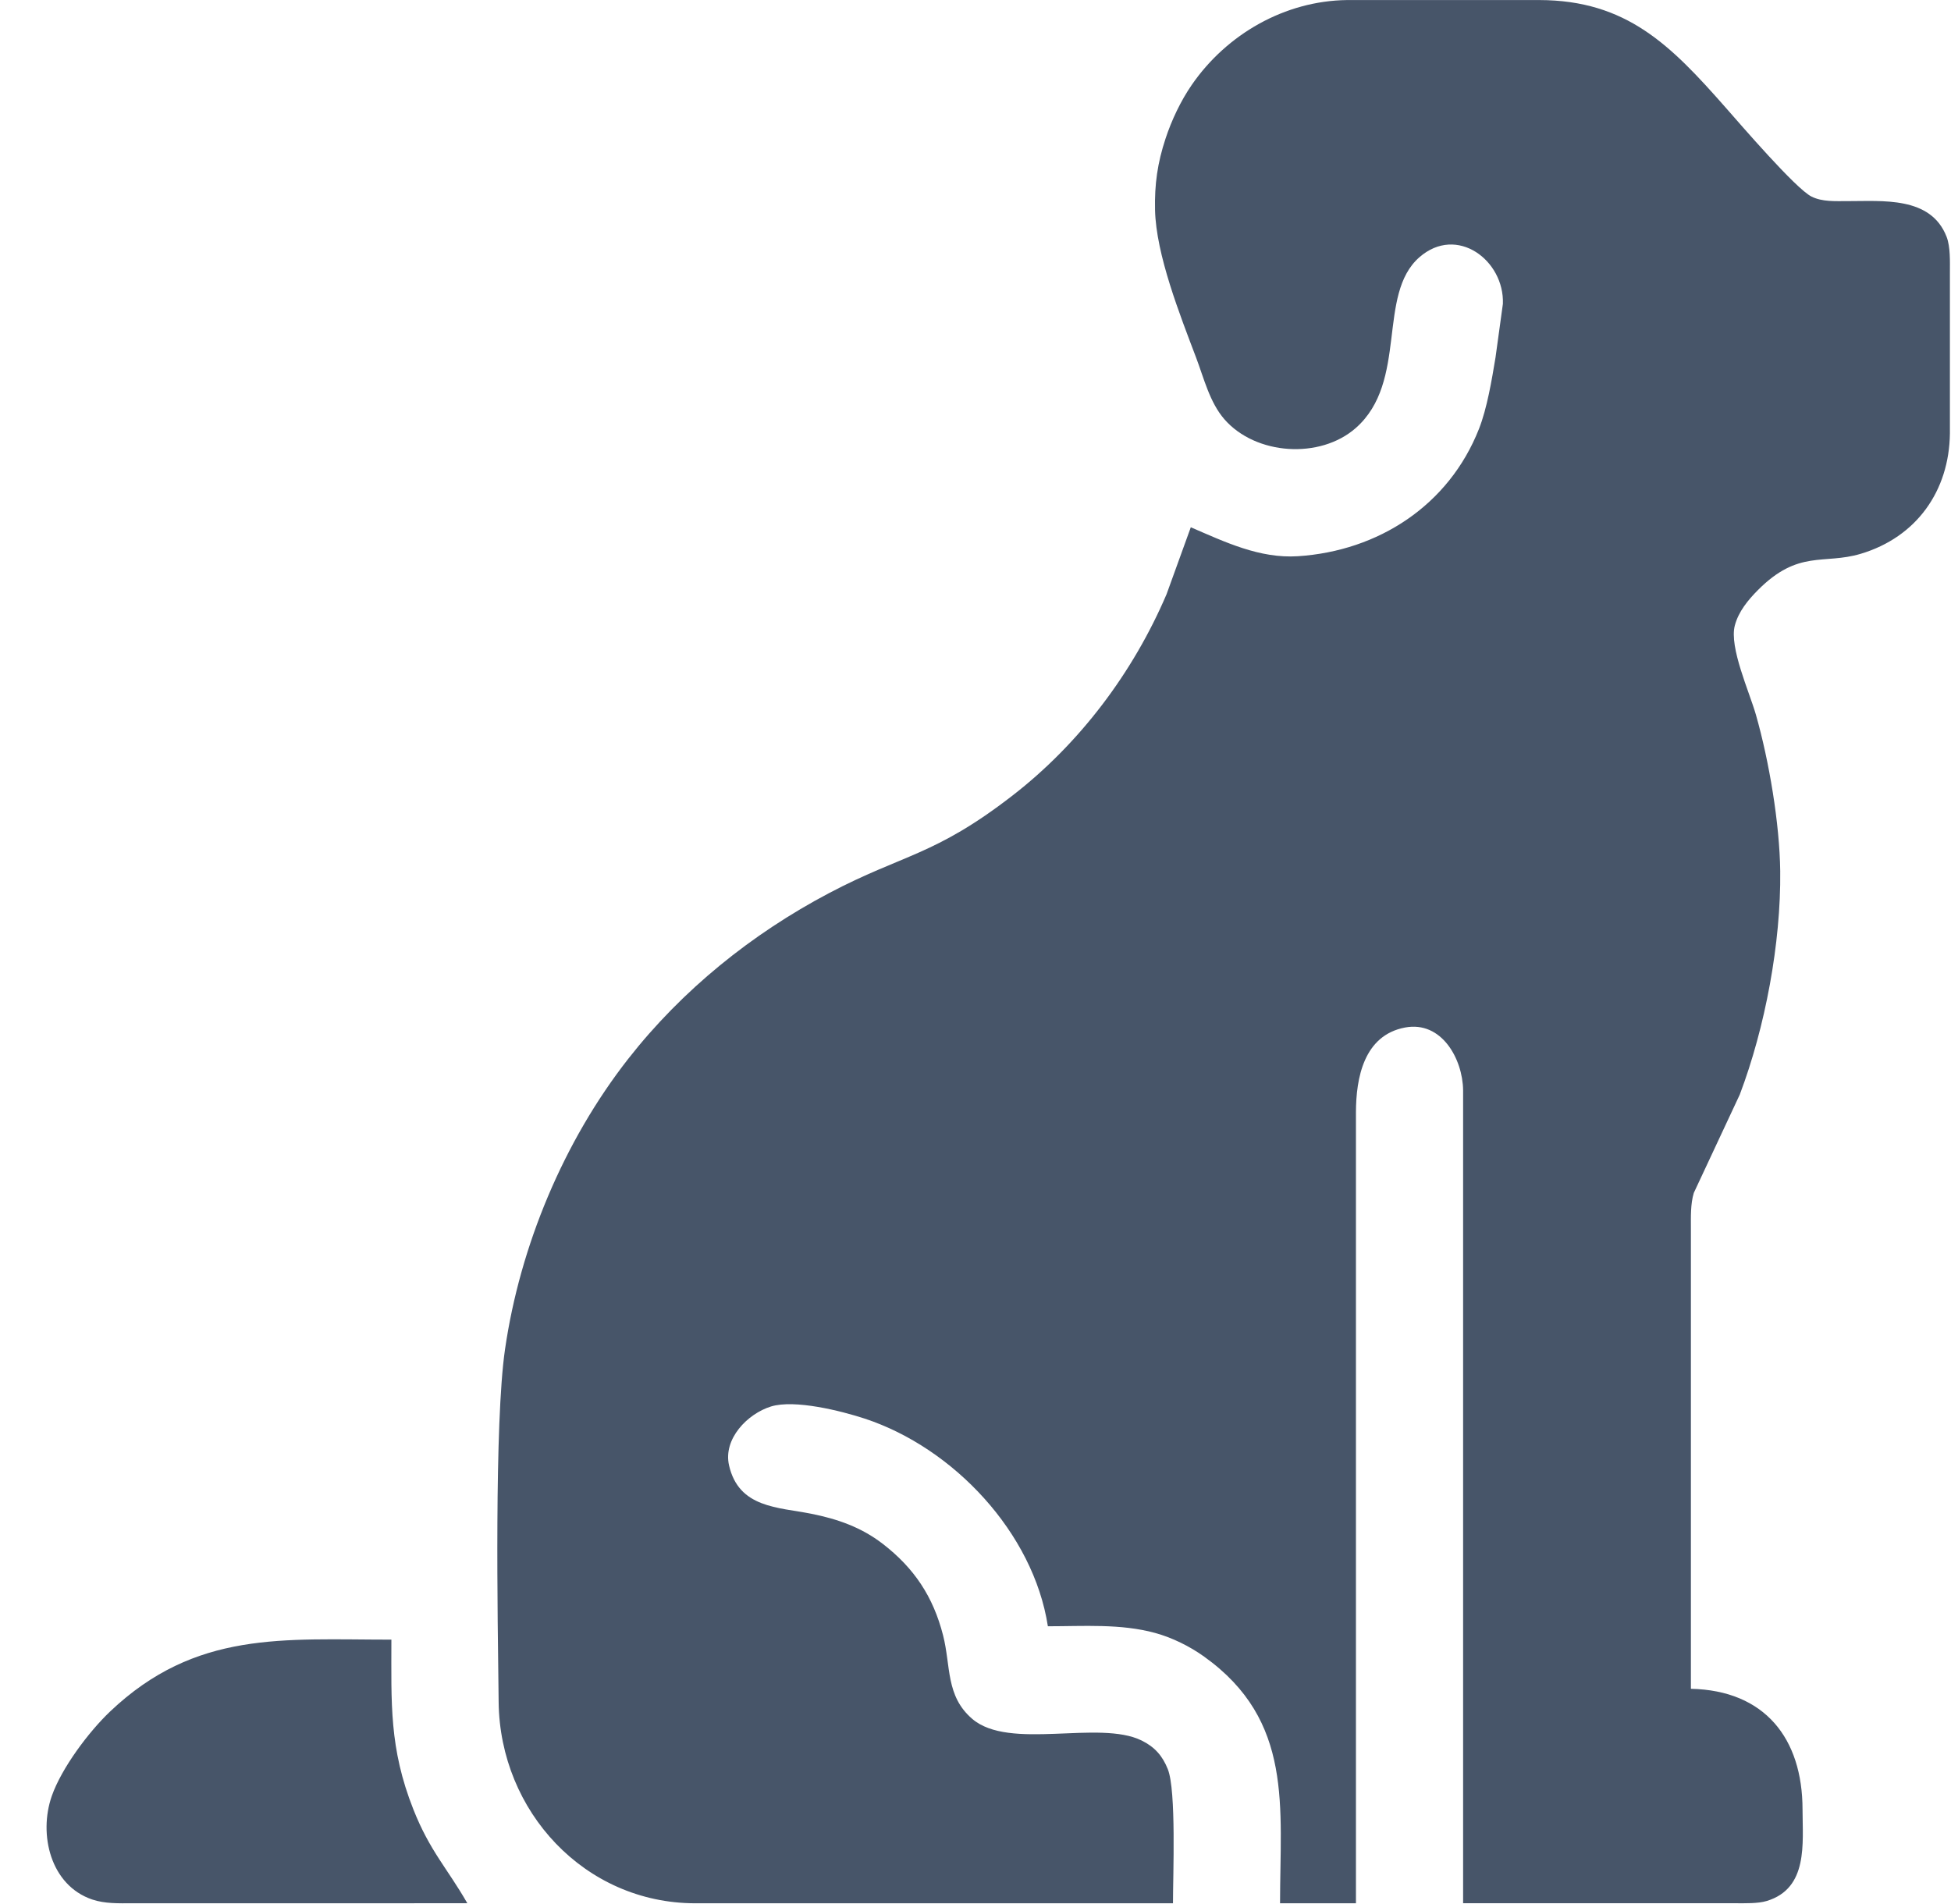
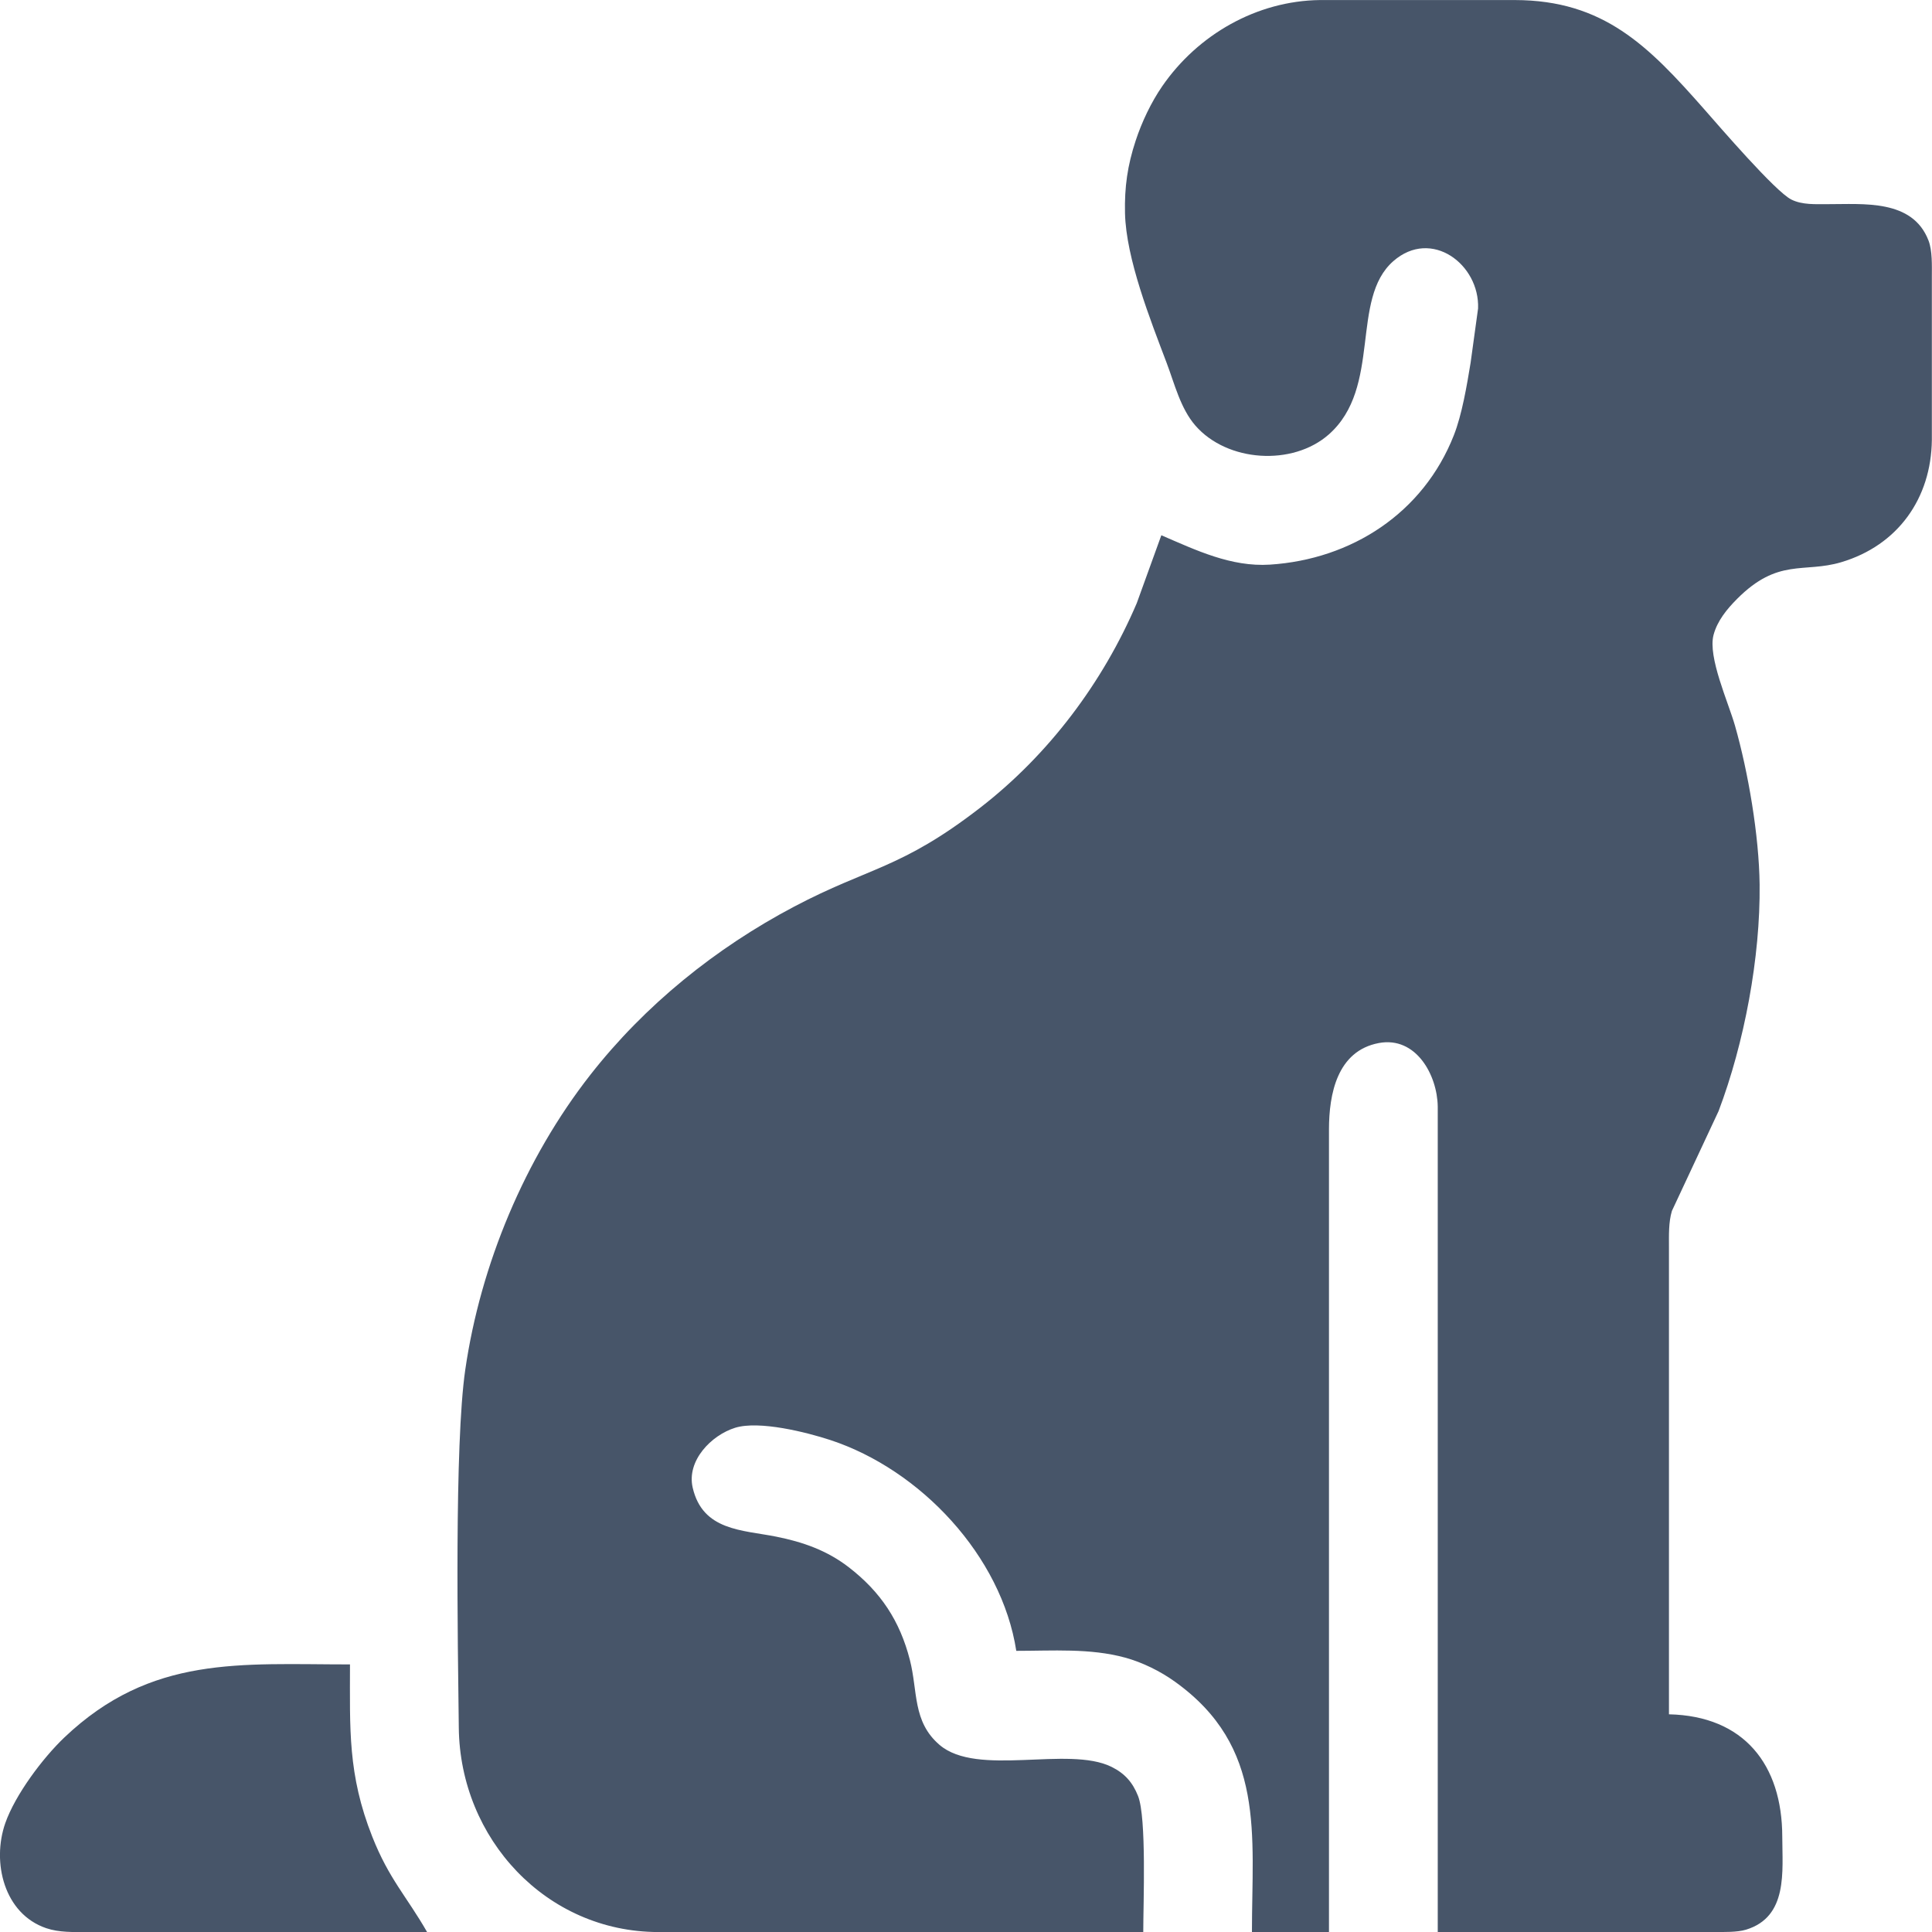
- <svg xmlns="http://www.w3.org/2000/svg" fill="none" height="40" viewBox="0 0 41 40" width="41">
-   <path d="m25.025 11.08-.51 1.409c-.703 1.645-1.825 3.139-3.244 4.236-1.636 1.266-2.29 1.223-3.848 2.045-1.623.856-3.088 2.036-4.222 3.485-1.354 1.73-2.273 3.93-2.588 6.103-.227 1.562-.155 5.648-.134 7.418.027 2.291 1.806 4.222 4.129 4.225h10.042c0-.59.071-2.366-.108-2.817-.112-.283-.277-.469-.551-.604-.897-.441-2.777.217-3.56-.455-.561-.482-.446-1.107-.613-1.758-.207-.808-.604-1.409-1.269-1.922-.45-.347-.95-.521-1.502-.631-.698-.139-1.52-.119-1.726-1.015-.128-.558.386-1.086.881-1.239.497-.153 1.475.092 1.971.255 1.864.614 3.544 2.397 3.848 4.364.746 0 1.528-.058 2.252.14.359.098.73.281 1.032.498 1.885 1.349 1.595 3.162 1.595 5.184h1.595v-16.62c.001-.724.166-1.623 1.032-1.786.769-.144 1.211.661 1.22 1.316v17.089h5.725c.196 0 .471.009.657-.048.874-.266.752-1.21.751-1.924-.002-1.494-.793-2.501-2.346-2.535v-9.671c0-.246-.01-.515.061-.751l.966-2.066c.534-1.41.867-3.187.85-4.695-.012-1.005-.234-2.318-.51-3.286-.138-.484-.565-1.419-.444-1.878.078-.294.278-.536.488-.747.851-.854 1.378-.528 2.155-.759 1.176-.35 1.863-1.324 1.877-2.531v-3.38c0-.228.012-.54-.069-.751-.332-.859-1.35-.749-2.089-.751-.249-.001-.523.018-.751-.096-.332-.166-1.492-1.516-1.809-1.876-1.148-1.303-2.074-2.251-3.915-2.254h-2.628-1.408c-1.305.016-2.527.714-3.264 1.784-.231.335-.423.741-.55 1.127-.17.515-.233.961-.221 1.502.022.941.524 2.206.862 3.099.165.436.286.942.595 1.298.658.756 2.011.845 2.762.184 1.106-.975.436-2.802 1.337-3.589.787-.688 1.788.066 1.754.98l-.155 1.127c-.077.465-.177 1.069-.348 1.502-.634 1.608-2.115 2.565-3.805 2.675-.806.052-1.536-.301-2.252-.609zm-15.204 28.92c-.425-.741-.786-1.093-1.134-1.972-.511-1.292-.462-2.231-.462-3.568-2.266 0-4.113-.198-5.912 1.511-.449.427-1.018 1.186-1.225 1.776-.282.809-.027 1.876.848 2.174.269.091.564.08.845.08z" fill="#475569" />
+ <svg xmlns="http://www.w3.org/2000/svg" fill="none" height="40" viewBox="0 0 40 40" width="40">
+   <path d="m24.045 11.08-.51 1.409c-.703 1.645-1.825 3.139-3.244 4.236-1.636 1.266-2.29 1.223-3.848 2.045-1.623.856-3.088 2.036-4.222 3.485-1.354 1.73-2.273 3.93-2.588 6.103-.227 1.562-.155 5.648-.134 7.418.027 2.291 1.806 4.221 4.129 4.225h10.042c0-.59.071-2.366-.108-2.817-.112-.283-.277-.469-.551-.604-.897-.441-2.777.217-3.56-.455-.561-.482-.446-1.107-.613-1.758-.207-.808-.603-1.409-1.269-1.922-.451-.347-.95-.521-1.502-.631-.698-.139-1.52-.119-1.726-1.015-.128-.558.386-1.086.881-1.239.497-.153 1.475.092 1.971.255 1.864.614 3.544 2.397 3.848 4.364.746 0 1.528-.058 2.252.14.359.098.73.281 1.032.498 1.885 1.349 1.595 3.162 1.595 5.184h1.595v-16.62c.001-.724.166-1.623 1.032-1.786.769-.144 1.211.661 1.22 1.316v17.089h5.725c.196 0 .471.008.657-.048.874-.266.752-1.21.751-1.924-.002-1.494-.793-2.501-2.346-2.535v-9.671c0-.246-.01-.515.061-.751l.966-2.066c.534-1.41.867-3.187.85-4.695-.012-1.005-.234-2.318-.51-3.286-.138-.484-.565-1.419-.444-1.878.078-.294.278-.536.488-.747.851-.854 1.378-.528 2.155-.759 1.176-.35 1.863-1.324 1.877-2.531v-3.38c0-.228.012-.54-.07-.751-.332-.859-1.349-.749-2.089-.751-.249-.001-.523.018-.751-.096-.332-.166-1.492-1.516-1.809-1.876-1.148-1.303-2.074-2.251-3.915-2.254h-2.628-1.408c-1.306.016-2.527.714-3.264 1.784-.231.335-.423.741-.55 1.127-.17.515-.233.961-.221 1.502.022.941.524 2.206.862 3.099.165.436.286.942.595 1.298.658.756 2.011.845 2.762.184 1.105-.975.436-2.802 1.337-3.589.787-.688 1.788.066 1.754.98l-.155 1.127c-.077.465-.177 1.069-.348 1.502-.634 1.608-2.115 2.565-3.805 2.675-.806.052-1.536-.301-2.252-.609zm-15.203 28.92c-.425-.741-.786-1.093-1.134-1.972-.511-1.292-.462-2.231-.462-3.568-2.266 0-4.113-.198-5.912 1.511-.449.427-1.018 1.186-1.225 1.776-.282.809-.027 1.876.848 2.174.269.091.564.08.845.08z" fill="#475569" />
</svg>
